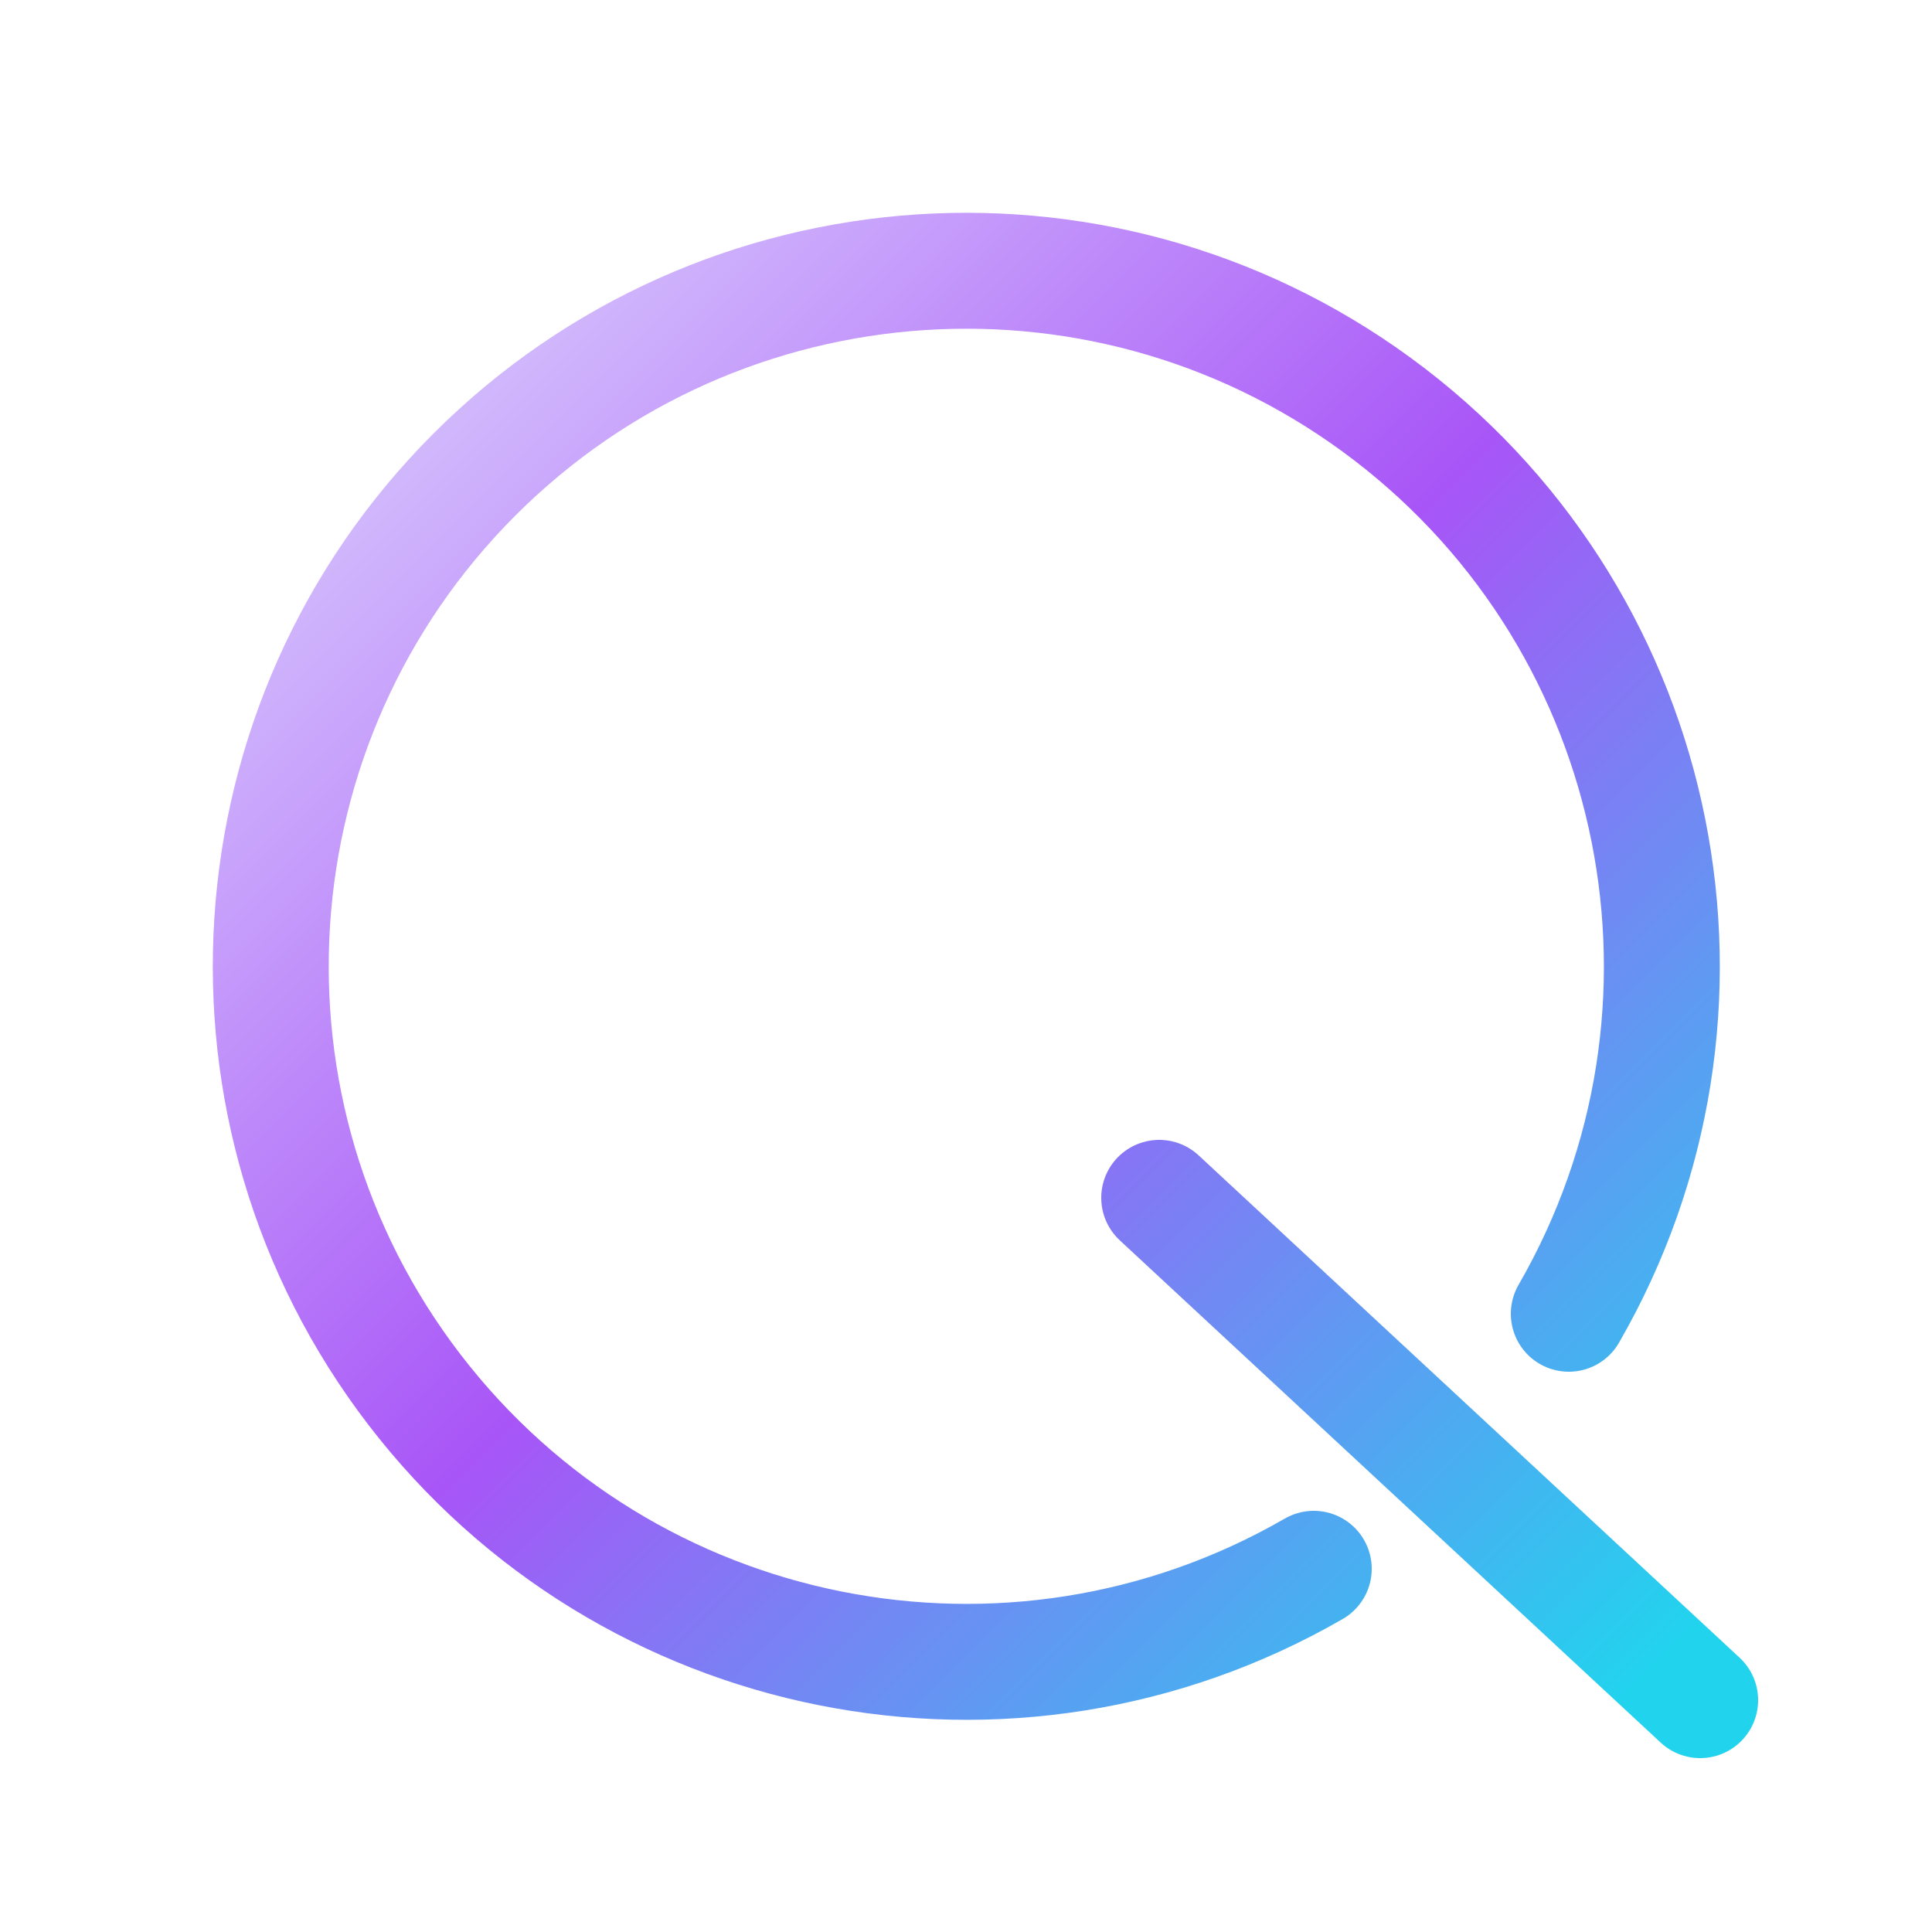
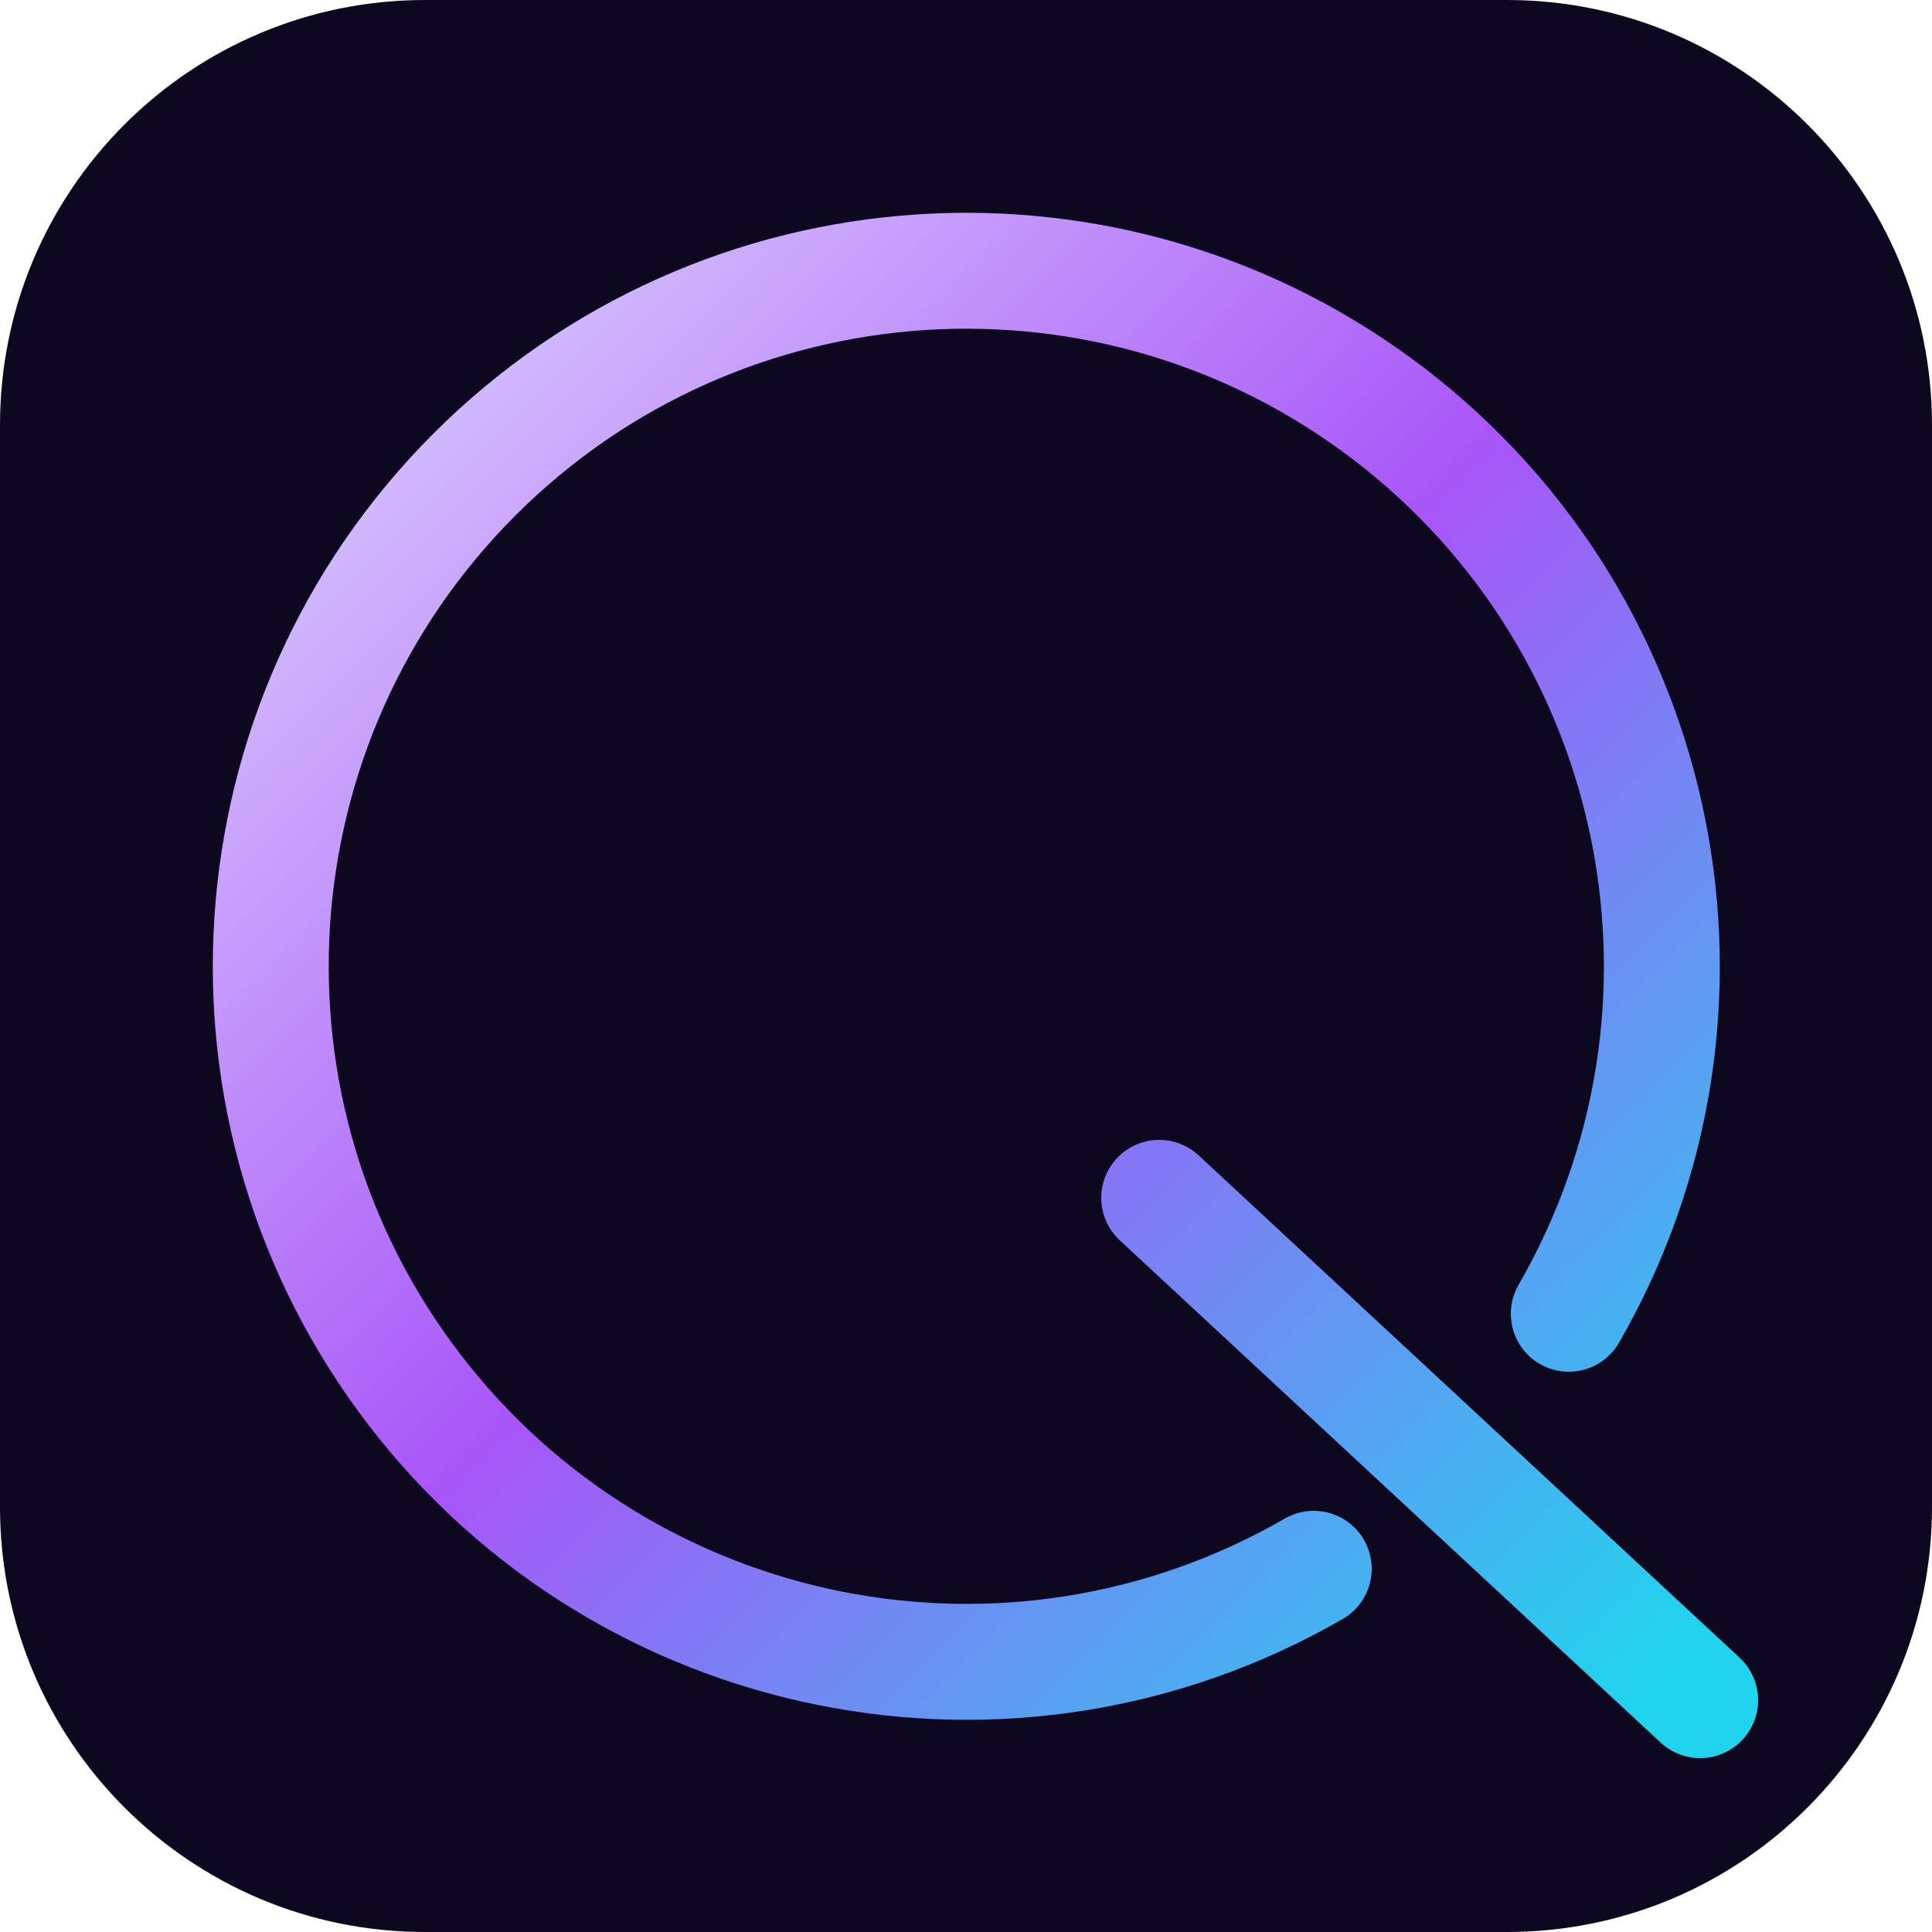
<svg xmlns="http://www.w3.org/2000/svg" viewBox="0 0 100 100">
  <defs>
    <linearGradient id="fg" gradientUnits="userSpaceOnUse" x1="14" y1="14" x2="86" y2="86">
      <stop offset="0%" stop-color="#ddd6fe" />
      <stop offset="50%" stop-color="#a855f7" />
      <stop offset="100%" stop-color="#22d3ee" />
    </linearGradient>
  </defs>
-   <path d="M 68 81.2 A 36 36 0 1 1 81.2 68" stroke="url(#fg)" stroke-width="6" stroke-linecap="round" fill="none" />
-   <line x1="60" y1="62" x2="88" y2="88" stroke="url(#fg)" stroke-width="6" stroke-linecap="round" />
+   <rect width="100" height="100" rx="22" fill="#0D0720" />
+   <path d="M 68 81.2 A 36 36 0 1 1 81.2 68" stroke="url(#fg) #A855F7" stroke-width="6" stroke-linecap="round" fill="none" />
+   <line x1="60" y1="62" x2="88" y2="88" stroke="url(#fg) #A855F7" stroke-width="6" stroke-linecap="round" />
</svg>
